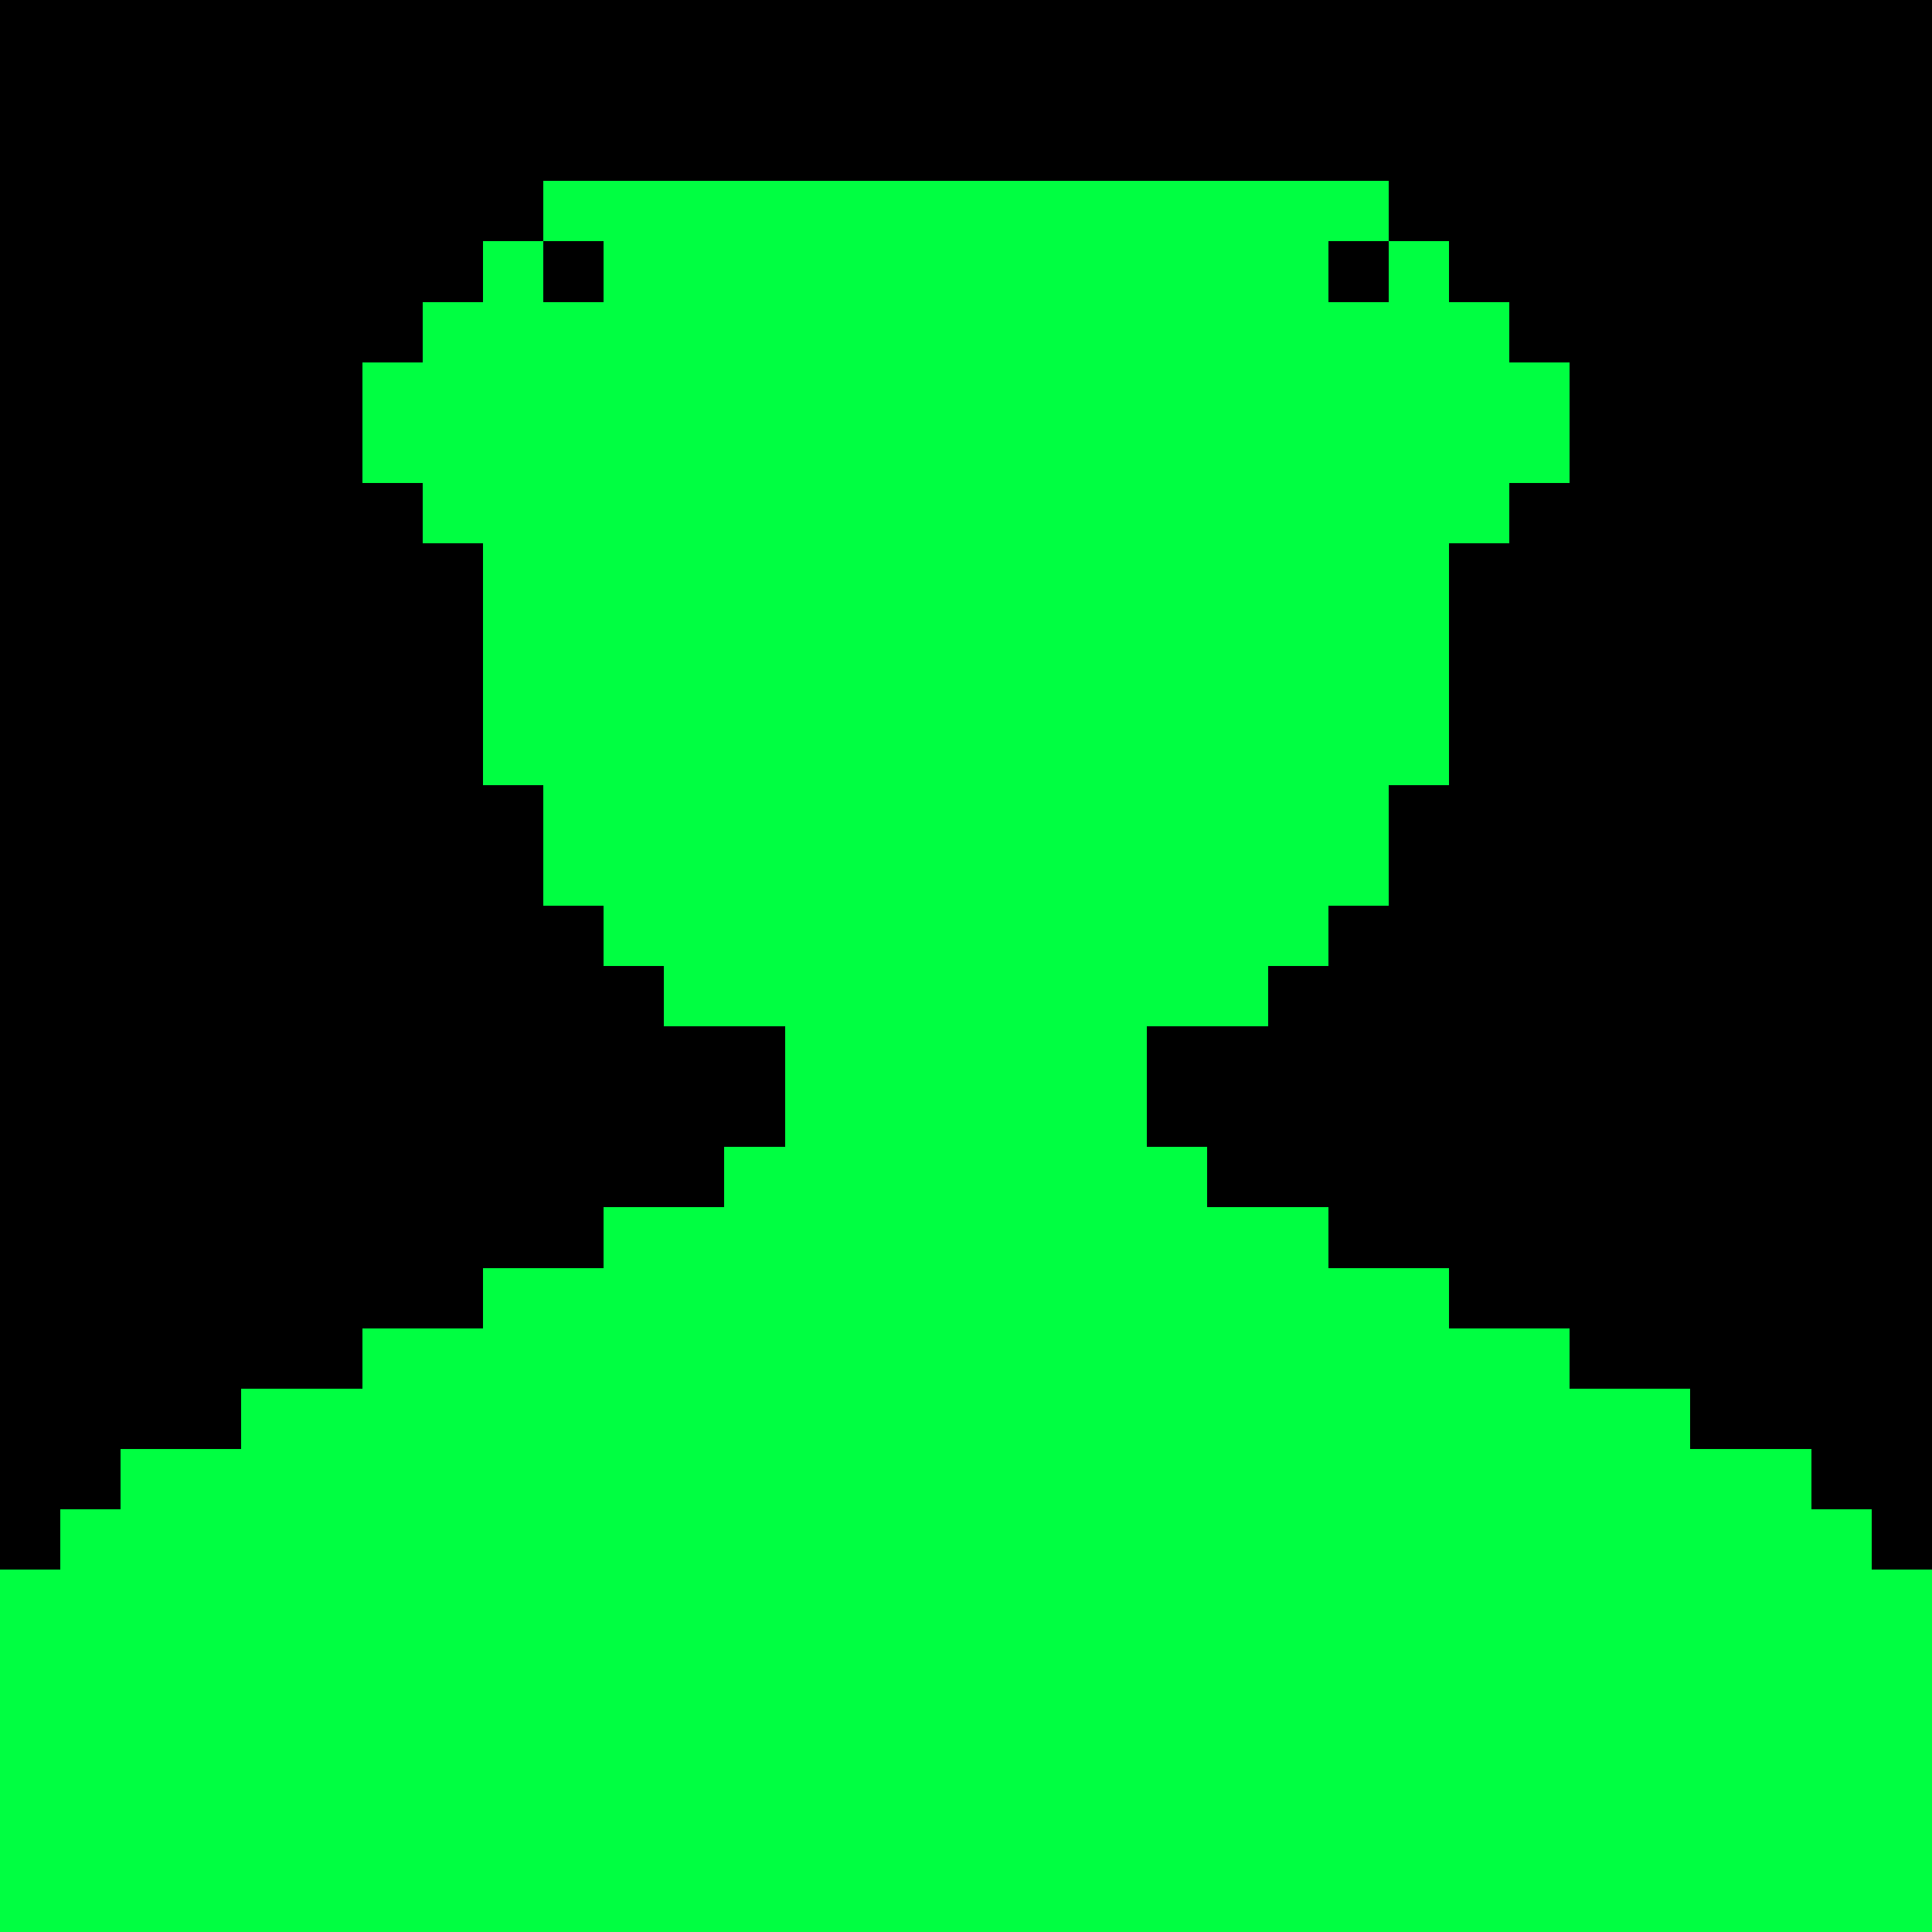
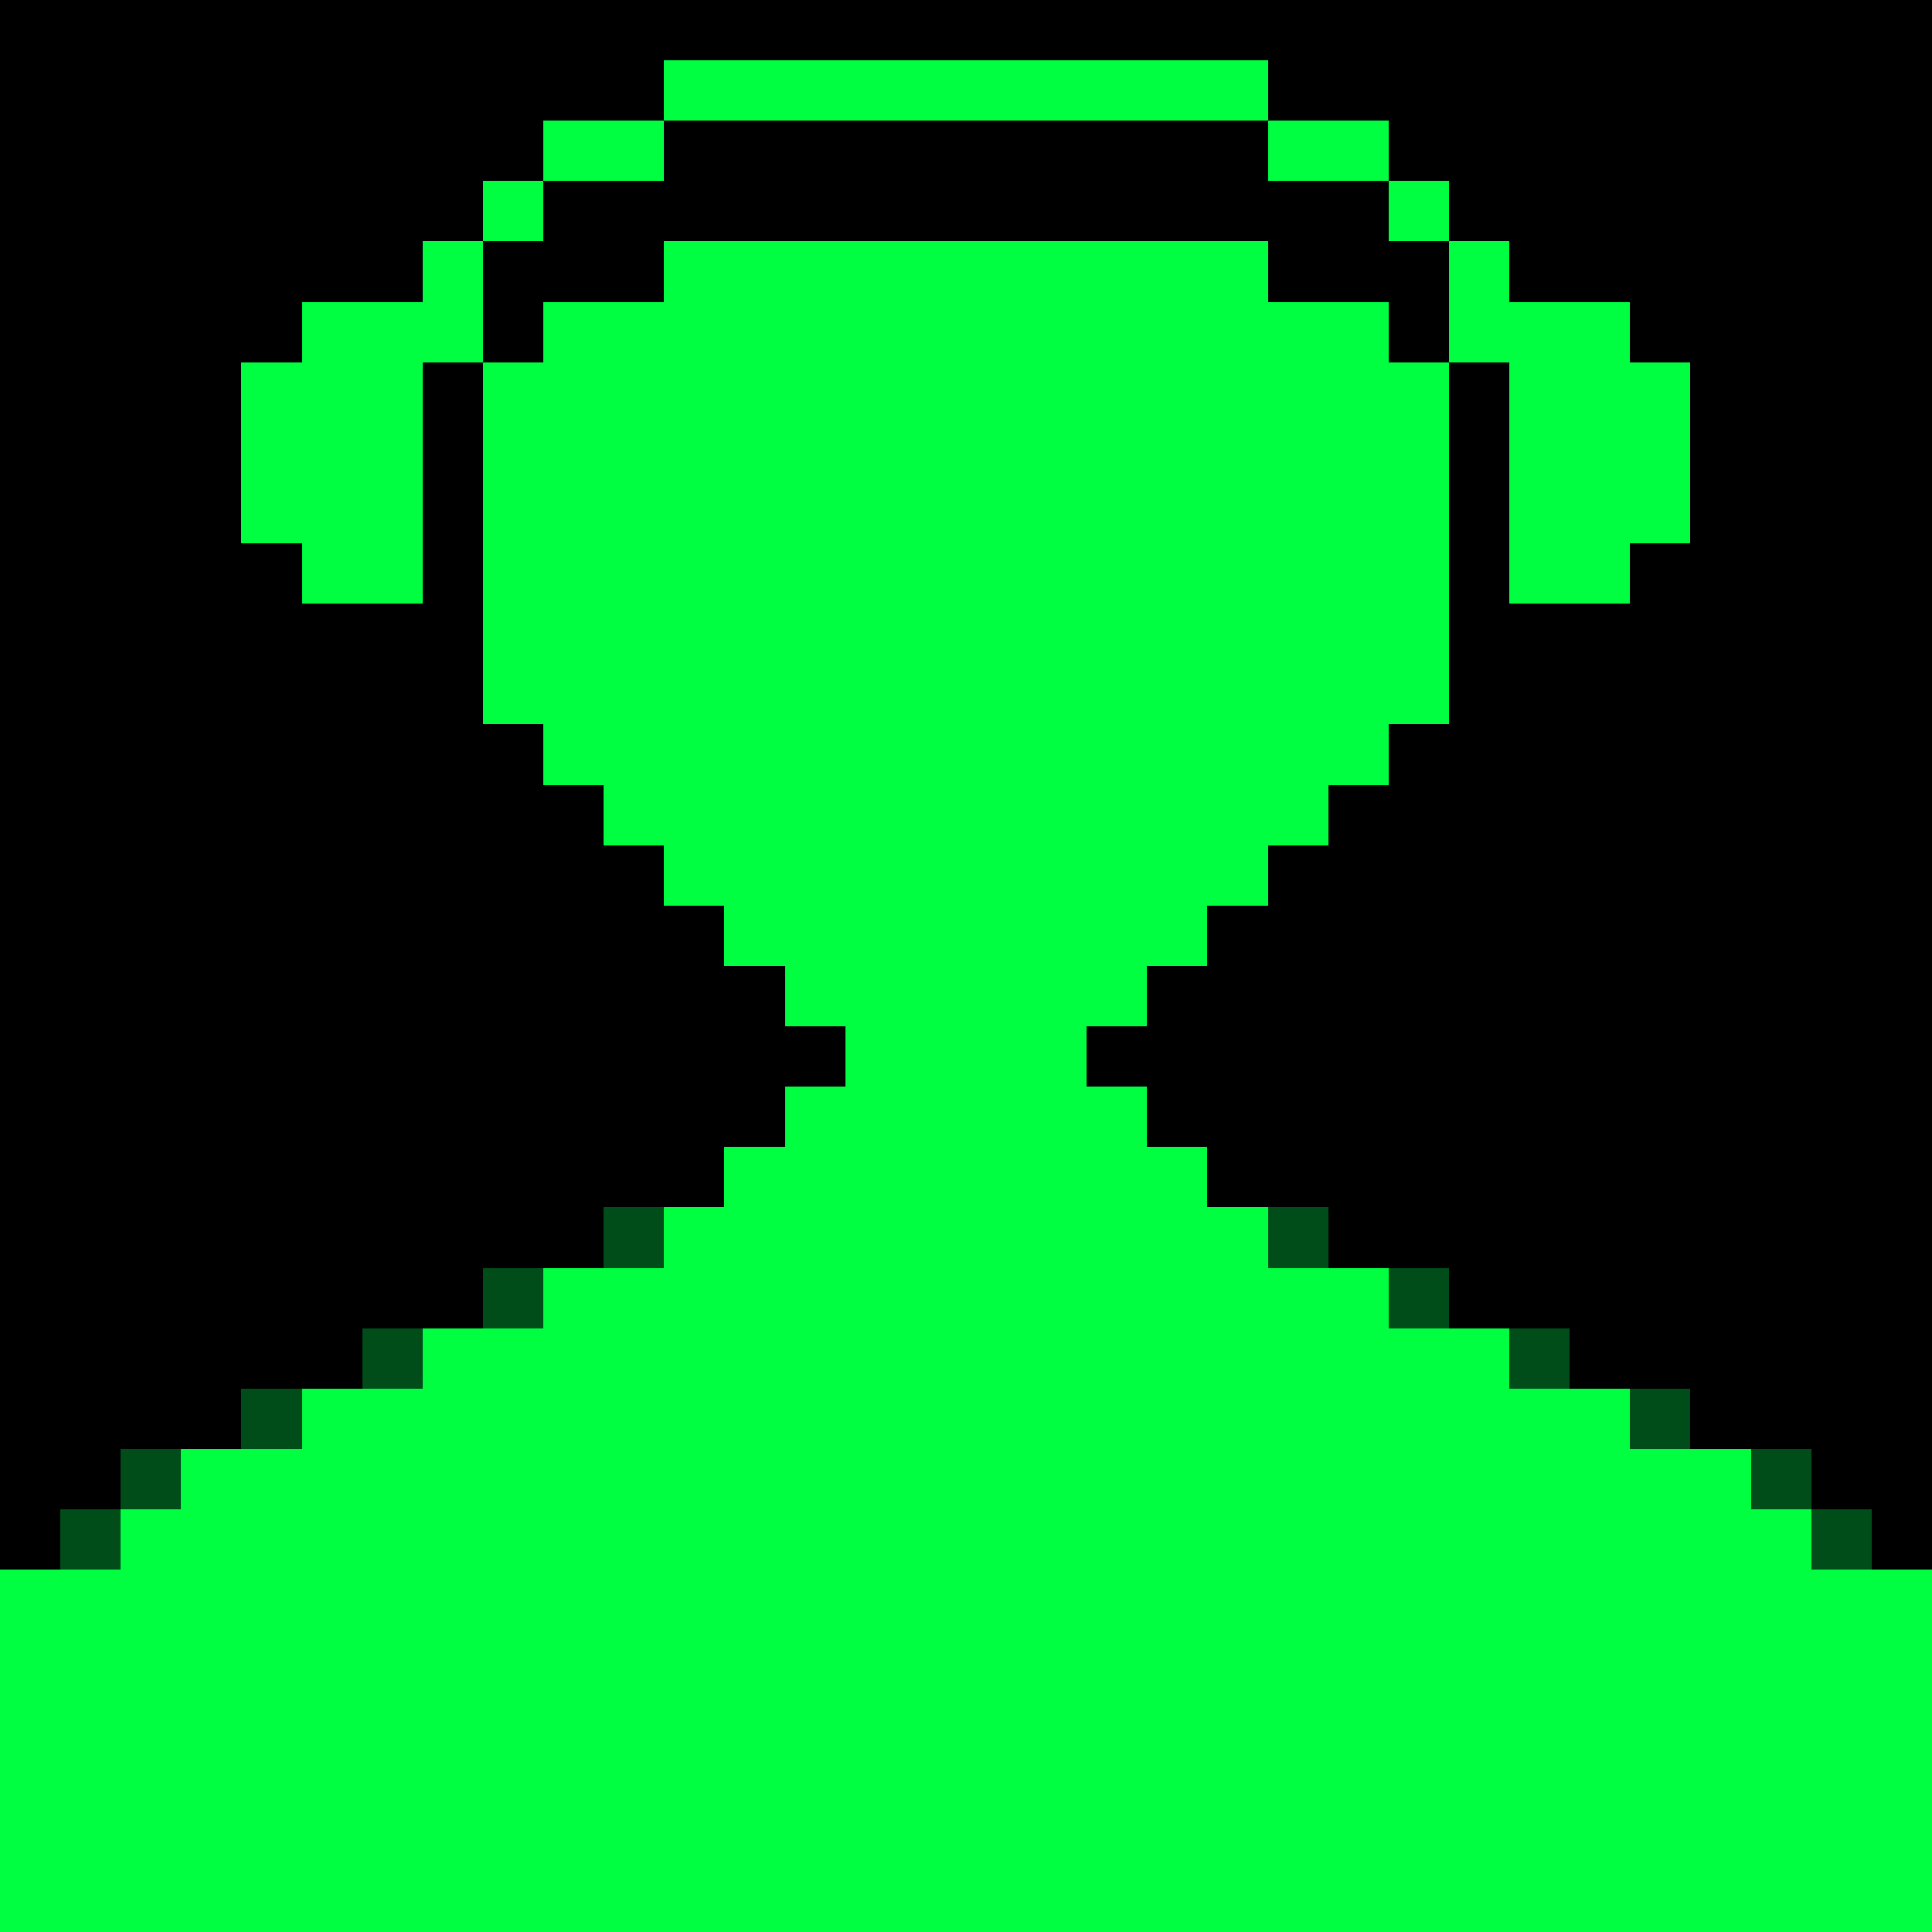
- <svg xmlns="http://www.w3.org/2000/svg" viewBox="0 0 64 64" shape-rendering="crispEdges">
+ <svg xmlns="http://www.w3.org/2000/svg" viewBox="0 0 64 64" width="64" height="64" shape-rendering="crispEdges">
  <style>
-     .user-idle { transform: translateY(0); }
-     .user-listen { transform: translateY(-1px); }
+     .user-idle { display: block; }
+     .user-listen { display: none; }
  </style>
  <rect width="64" height="64" fill="#000000" />
  <g class="user-idle">
-     <rect x="14" y="10" width="4" height="8" fill="#00FF41" />
-     <rect x="12" y="12" width="2" height="4" fill="#00FF41" />
-     <rect x="46" y="10" width="4" height="8" fill="#00FF41" />
-     <rect x="50" y="12" width="2" height="4" fill="#00FF41" />
-     <rect x="18" y="6" width="28" height="2" fill="#00FF41" />
-     <rect x="16" y="8" width="2" height="4" fill="#00FF41" />
-     <rect x="46" y="8" width="2" height="4" fill="#00FF41" />
-     <rect x="20" y="8" width="24" height="2" fill="#00FF41" />
+     <rect x="22" y="2" width="20" height="2" fill="#00FF41" />
+     <rect x="18" y="4" width="4" height="2" fill="#00FF41" />
+     <rect x="42" y="4" width="4" height="2" fill="#00FF41" />
+     <rect x="16" y="6" width="2" height="2" fill="#00FF41" />
+     <rect x="46" y="6" width="2" height="2" fill="#00FF41" />
+     <rect x="14" y="8" width="2" height="4" fill="#00FF41" />
+     <rect x="48" y="8" width="2" height="4" fill="#00FF41" />
+     <rect x="10" y="10" width="4" height="10" fill="#00FF41" />
+     <rect x="8" y="12" width="2" height="6" fill="#00FF41" />
+     <rect x="50" y="10" width="4" height="10" fill="#00FF41" />
+     <rect x="54" y="12" width="2" height="6" fill="#00FF41" />
+     <rect x="22" y="8" width="20" height="2" fill="#00FF41" />
    <rect x="18" y="10" width="28" height="2" fill="#00FF41" />
    <rect x="16" y="12" width="32" height="2" fill="#00FF41" />
    <rect x="16" y="14" width="32" height="2" fill="#00FF41" />
    <rect x="16" y="16" width="32" height="2" fill="#00FF41" />
    <rect x="16" y="18" width="32" height="2" fill="#00FF41" />
    <rect x="16" y="20" width="32" height="2" fill="#00FF41" />
    <rect x="16" y="22" width="32" height="2" fill="#00FF41" />
-     <rect x="16" y="24" width="32" height="2" fill="#00FF41" />
-     <rect x="18" y="26" width="28" height="2" fill="#00FF41" />
-     <rect x="18" y="28" width="28" height="2" fill="#00FF41" />
-     <rect x="20" y="30" width="24" height="2" fill="#00FF41" />
-     <rect x="22" y="32" width="20" height="2" fill="#00FF41" />
-     <rect x="26" y="34" width="12" height="2" fill="#00FF41" />
+     <rect x="18" y="24" width="28" height="2" fill="#00FF41" />
+     <rect x="20" y="26" width="24" height="2" fill="#00FF41" />
+     <rect x="22" y="28" width="20" height="2" fill="#00FF41" />
+     <rect x="24" y="30" width="16" height="2" fill="#00FF41" />
+     <rect x="26" y="32" width="12" height="2" fill="#00FF41" />
+     <rect x="28" y="34" width="8" height="2" fill="#00FF41" />
    <rect x="26" y="36" width="12" height="2" fill="#00FF41" />
    <rect x="24" y="38" width="16" height="2" fill="#00FF41" />
    <rect x="20" y="40" width="24" height="2" fill="#00FF41" />
    <rect x="16" y="42" width="32" height="2" fill="#00FF41" />
    <rect x="12" y="44" width="40" height="2" fill="#00FF41" />
    <rect x="8" y="46" width="48" height="2" fill="#00FF41" />
    <rect x="4" y="48" width="56" height="2" fill="#00FF41" />
    <rect x="2" y="50" width="60" height="2" fill="#00FF41" />
    <rect x="0" y="52" width="64" height="2" fill="#00FF41" />
    <rect x="0" y="54" width="64" height="2" fill="#00FF41" />
-     <rect x="0" y="56" width="64" height="2" fill="#00FF41" />
-     <rect x="0" y="58" width="64" height="2" fill="#00FF41" />
-     <rect x="0" y="60" width="64" height="2" fill="#00FF41" />
-     <rect x="0" y="62" width="64" height="2" fill="#00FF41" />
+     <rect x="0" y="56" width="64" height="12" fill="#00FF41" />
+     <rect x="20" y="40" width="2" height="2" fill="#004D1A" />
+     <rect x="42" y="40" width="2" height="2" fill="#004D1A" />
+     <rect x="16" y="42" width="2" height="2" fill="#004D1A" />
+     <rect x="46" y="42" width="2" height="2" fill="#004D1A" />
+     <rect x="12" y="44" width="2" height="2" fill="#004D1A" />
+     <rect x="50" y="44" width="2" height="2" fill="#004D1A" />
+     <rect x="8" y="46" width="2" height="2" fill="#004D1A" />
+     <rect x="54" y="46" width="2" height="2" fill="#004D1A" />
+     <rect x="4" y="48" width="2" height="2" fill="#004D1A" />
+     <rect x="58" y="48" width="2" height="2" fill="#004D1A" />
+     <rect x="2" y="50" width="2" height="2" fill="#004D1A" />
+     <rect x="60" y="50" width="2" height="2" fill="#004D1A" />
  </g>
-   <g class="user-listen" style="display:none;">
-     <rect x="14" y="9" width="4" height="8" fill="#00FF41" />
-     <rect x="12" y="11" width="2" height="4" fill="#00FF41" />
-     <rect x="46" y="9" width="4" height="8" fill="#00FF41" />
-     <rect x="50" y="11" width="2" height="4" fill="#00FF41" />
-     <rect x="18" y="5" width="28" height="2" fill="#00FF41" />
-     <rect x="16" y="7" width="2" height="4" fill="#00FF41" />
-     <rect x="46" y="7" width="2" height="4" fill="#00FF41" />
-     <rect x="20" y="7" width="24" height="2" fill="#00FF41" />
-     <rect x="18" y="9" width="28" height="2" fill="#00FF41" />
-     <rect x="16" y="11" width="32" height="2" fill="#00FF41" />
-     <rect x="16" y="13" width="32" height="2" fill="#00FF41" />
-     <rect x="16" y="15" width="32" height="2" fill="#00FF41" />
-     <rect x="16" y="17" width="32" height="2" fill="#00FF41" />
-     <rect x="16" y="19" width="32" height="2" fill="#00FF41" />
-     <rect x="16" y="21" width="32" height="2" fill="#00FF41" />
-     <rect x="16" y="23" width="32" height="2" fill="#00FF41" />
-     <rect x="18" y="25" width="28" height="2" fill="#00FF41" />
-     <rect x="18" y="27" width="28" height="2" fill="#00FF41" />
-     <rect x="20" y="29" width="24" height="2" fill="#00FF41" />
-     <rect x="22" y="31" width="20" height="2" fill="#00FF41" />
-     <rect x="26" y="33" width="12" height="2" fill="#00FF41" />
-     <rect x="26" y="35" width="12" height="2" fill="#00FF41" />
-     <rect x="24" y="37" width="16" height="2" fill="#00FF41" />
+   <g class="user-listen">
+     <rect x="22" y="4" width="20" height="2" fill="#00FF41" />
+     <rect x="18" y="6" width="4" height="2" fill="#00FF41" />
+     <rect x="42" y="6" width="4" height="2" fill="#00FF41" />
+     <rect x="16" y="8" width="2" height="2" fill="#00FF41" />
+     <rect x="46" y="8" width="2" height="2" fill="#00FF41" />
+     <rect x="14" y="10" width="2" height="4" fill="#00FF41" />
+     <rect x="48" y="10" width="2" height="4" fill="#00FF41" />
+     <rect x="10" y="12" width="4" height="10" fill="#00FF41" />
+     <rect x="8" y="14" width="2" height="6" fill="#00FF41" />
+     <rect x="50" y="12" width="4" height="10" fill="#00FF41" />
+     <rect x="54" y="14" width="2" height="6" fill="#00FF41" />
+     <rect x="22" y="10" width="20" height="2" fill="#00FF41" />
+     <rect x="18" y="12" width="28" height="2" fill="#00FF41" />
+     <rect x="16" y="14" width="32" height="2" fill="#00FF41" />
+     <rect x="16" y="16" width="32" height="2" fill="#00FF41" />
+     <rect x="16" y="18" width="32" height="2" fill="#00FF41" />
+     <rect x="16" y="20" width="32" height="2" fill="#00FF41" />
+     <rect x="16" y="22" width="32" height="2" fill="#00FF41" />
+     <rect x="16" y="24" width="32" height="2" fill="#00FF41" />
+     <rect x="18" y="26" width="28" height="2" fill="#00FF41" />
+     <rect x="20" y="28" width="24" height="2" fill="#00FF41" />
+     <rect x="22" y="30" width="20" height="2" fill="#00FF41" />
+     <rect x="24" y="32" width="16" height="2" fill="#00FF41" />
+     <rect x="26" y="34" width="12" height="2" fill="#00FF41" />
+     <rect x="28" y="36" width="8" height="2" fill="#00FF41" />
+     <rect x="26" y="38" width="12" height="2" fill="#00FF41" />
    <rect x="20" y="40" width="24" height="2" fill="#00FF41" />
    <rect x="16" y="42" width="32" height="2" fill="#00FF41" />
    <rect x="12" y="44" width="40" height="2" fill="#00FF41" />
    <rect x="8" y="46" width="48" height="2" fill="#00FF41" />
    <rect x="4" y="48" width="56" height="2" fill="#00FF41" />
    <rect x="2" y="50" width="60" height="2" fill="#00FF41" />
    <rect x="0" y="52" width="64" height="2" fill="#00FF41" />
    <rect x="0" y="54" width="64" height="2" fill="#00FF41" />
-     <rect x="0" y="56" width="64" height="2" fill="#00FF41" />
-     <rect x="0" y="58" width="64" height="2" fill="#00FF41" />
-     <rect x="0" y="60" width="64" height="2" fill="#00FF41" />
-     <rect x="0" y="62" width="64" height="2" fill="#00FF41" />
+     <rect x="0" y="56" width="64" height="12" fill="#00FF41" />
+     <rect x="20" y="40" width="2" height="2" fill="#004D1A" />
+     <rect x="42" y="40" width="2" height="2" fill="#004D1A" />
+     <rect x="16" y="42" width="2" height="2" fill="#004D1A" />
+     <rect x="46" y="42" width="2" height="2" fill="#004D1A" />
+     <rect x="12" y="44" width="2" height="2" fill="#004D1A" />
+     <rect x="50" y="44" width="2" height="2" fill="#004D1A" />
+     <rect x="8" y="46" width="2" height="2" fill="#004D1A" />
+     <rect x="54" y="46" width="2" height="2" fill="#004D1A" />
+     <rect x="4" y="48" width="2" height="2" fill="#004D1A" />
+     <rect x="58" y="48" width="2" height="2" fill="#004D1A" />
+     <rect x="2" y="50" width="2" height="2" fill="#004D1A" />
+     <rect x="60" y="50" width="2" height="2" fill="#004D1A" />
  </g>
</svg>
